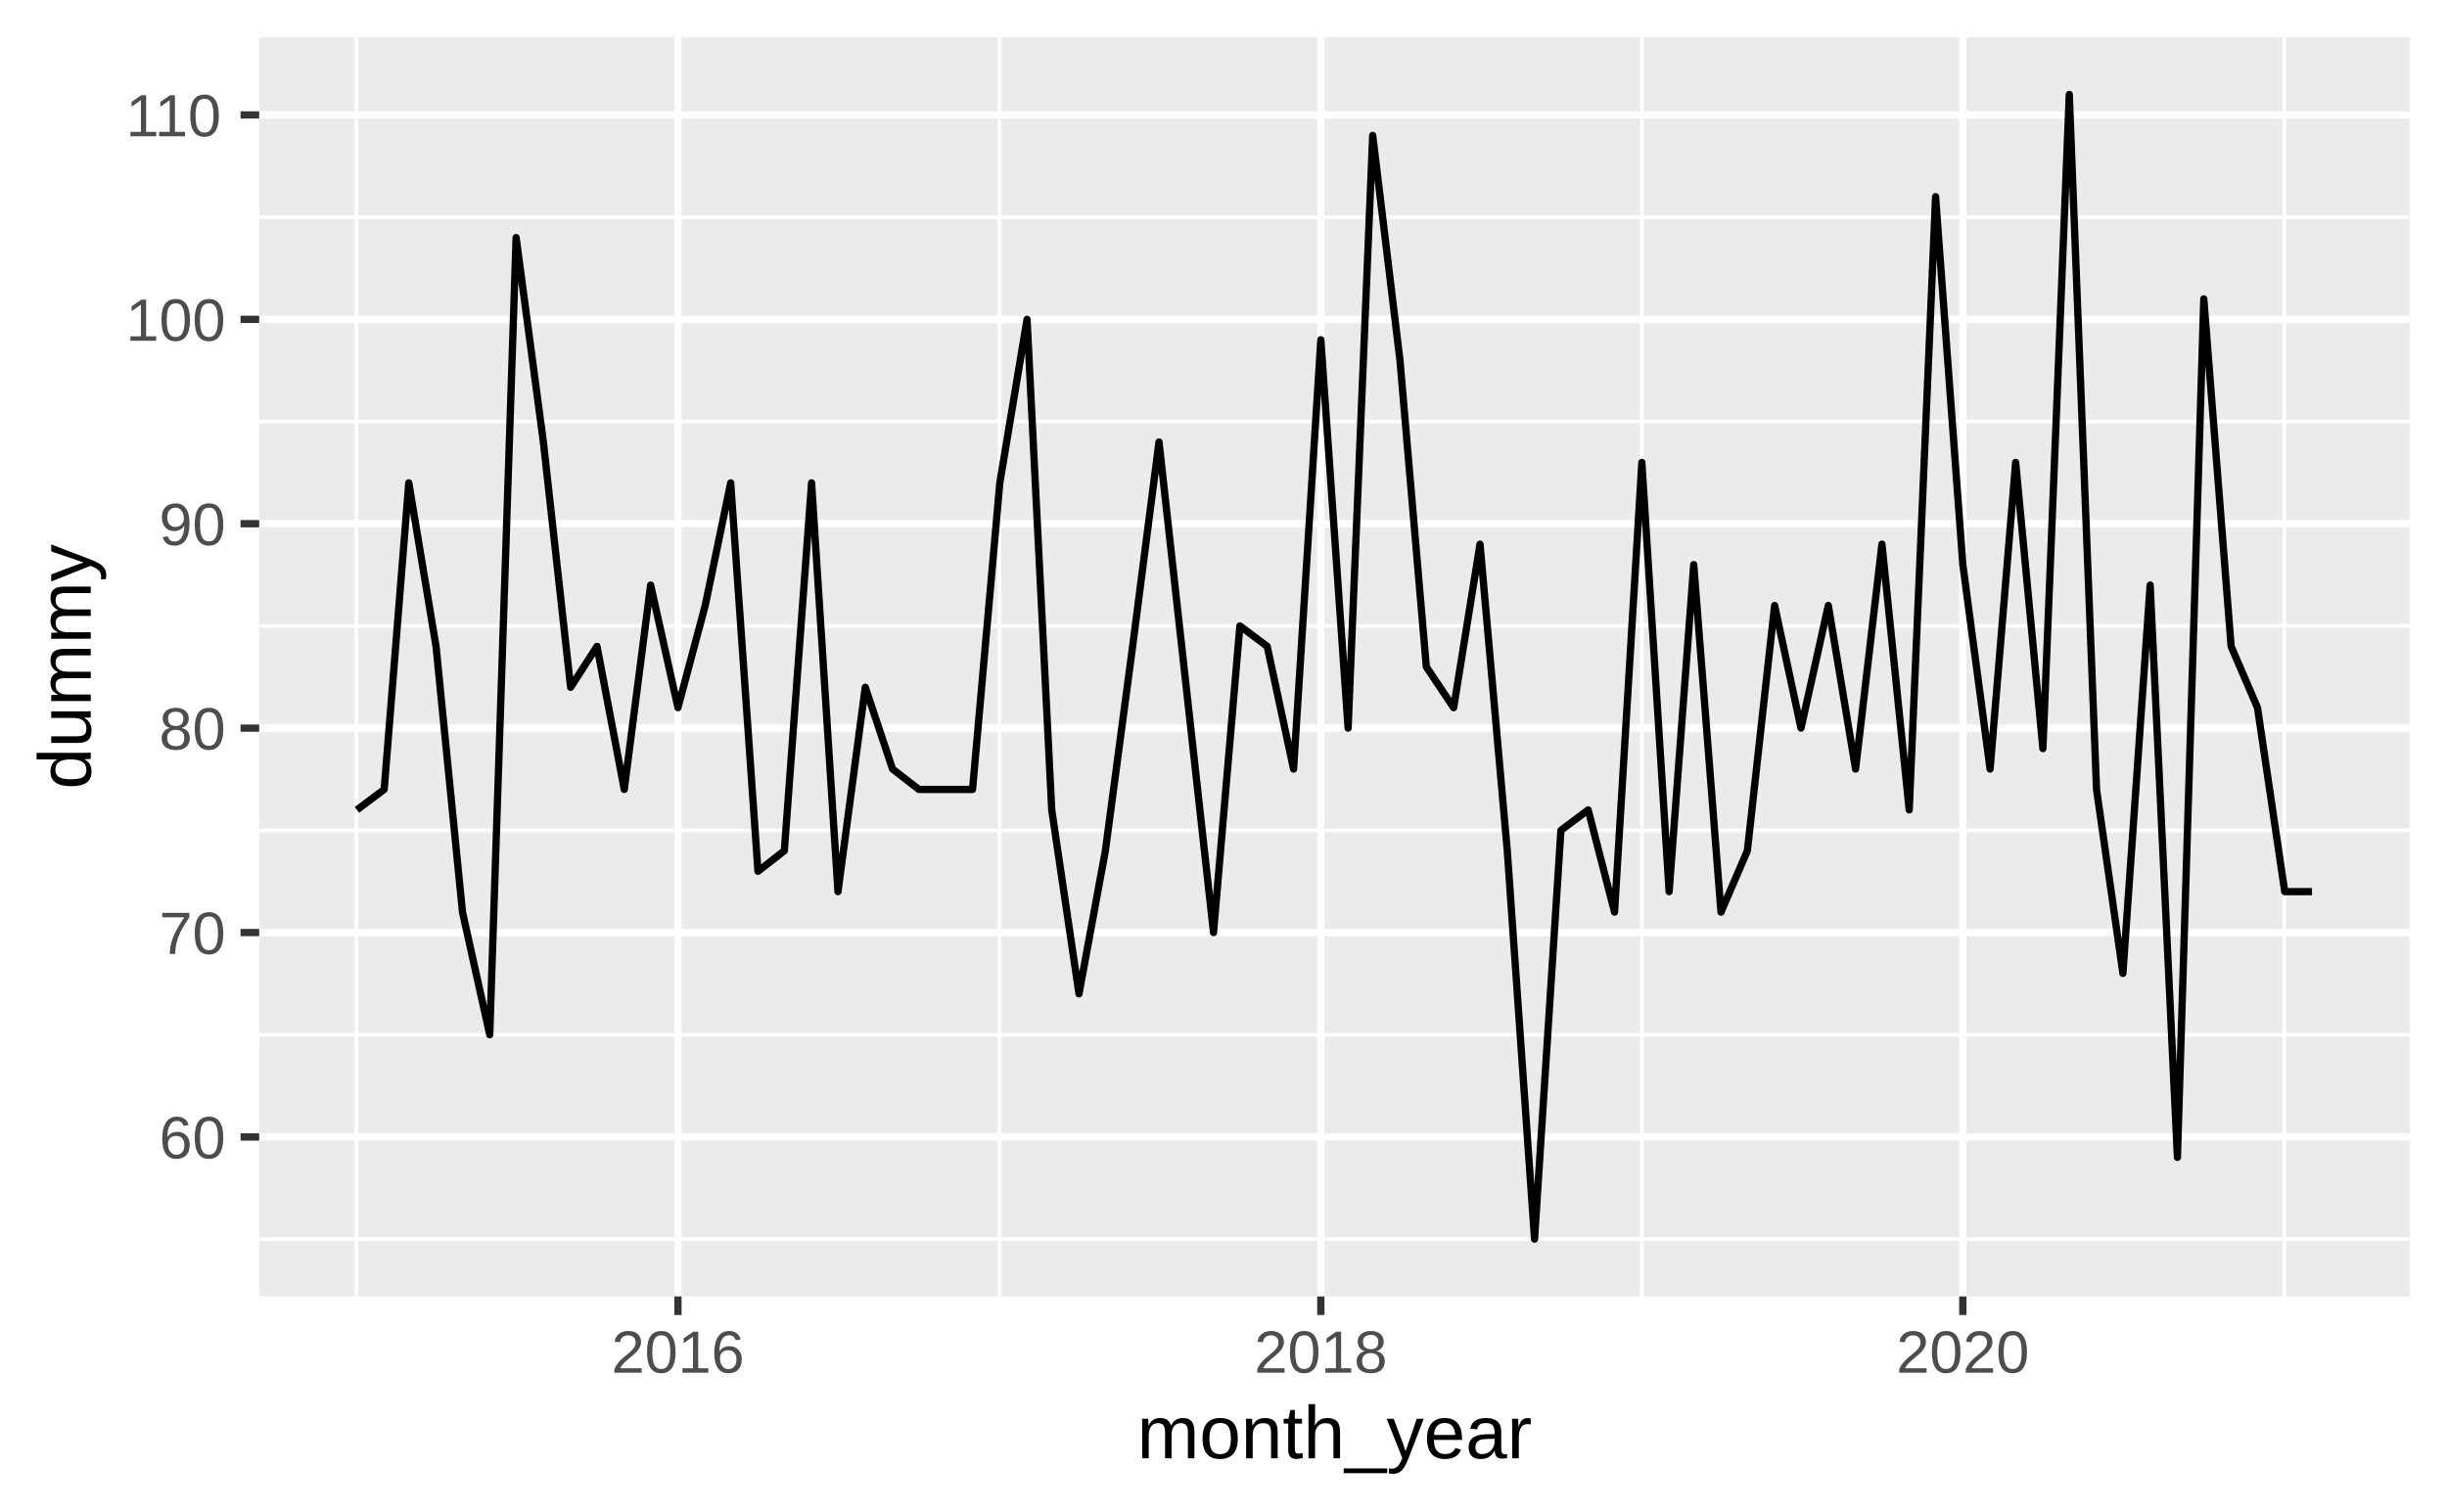
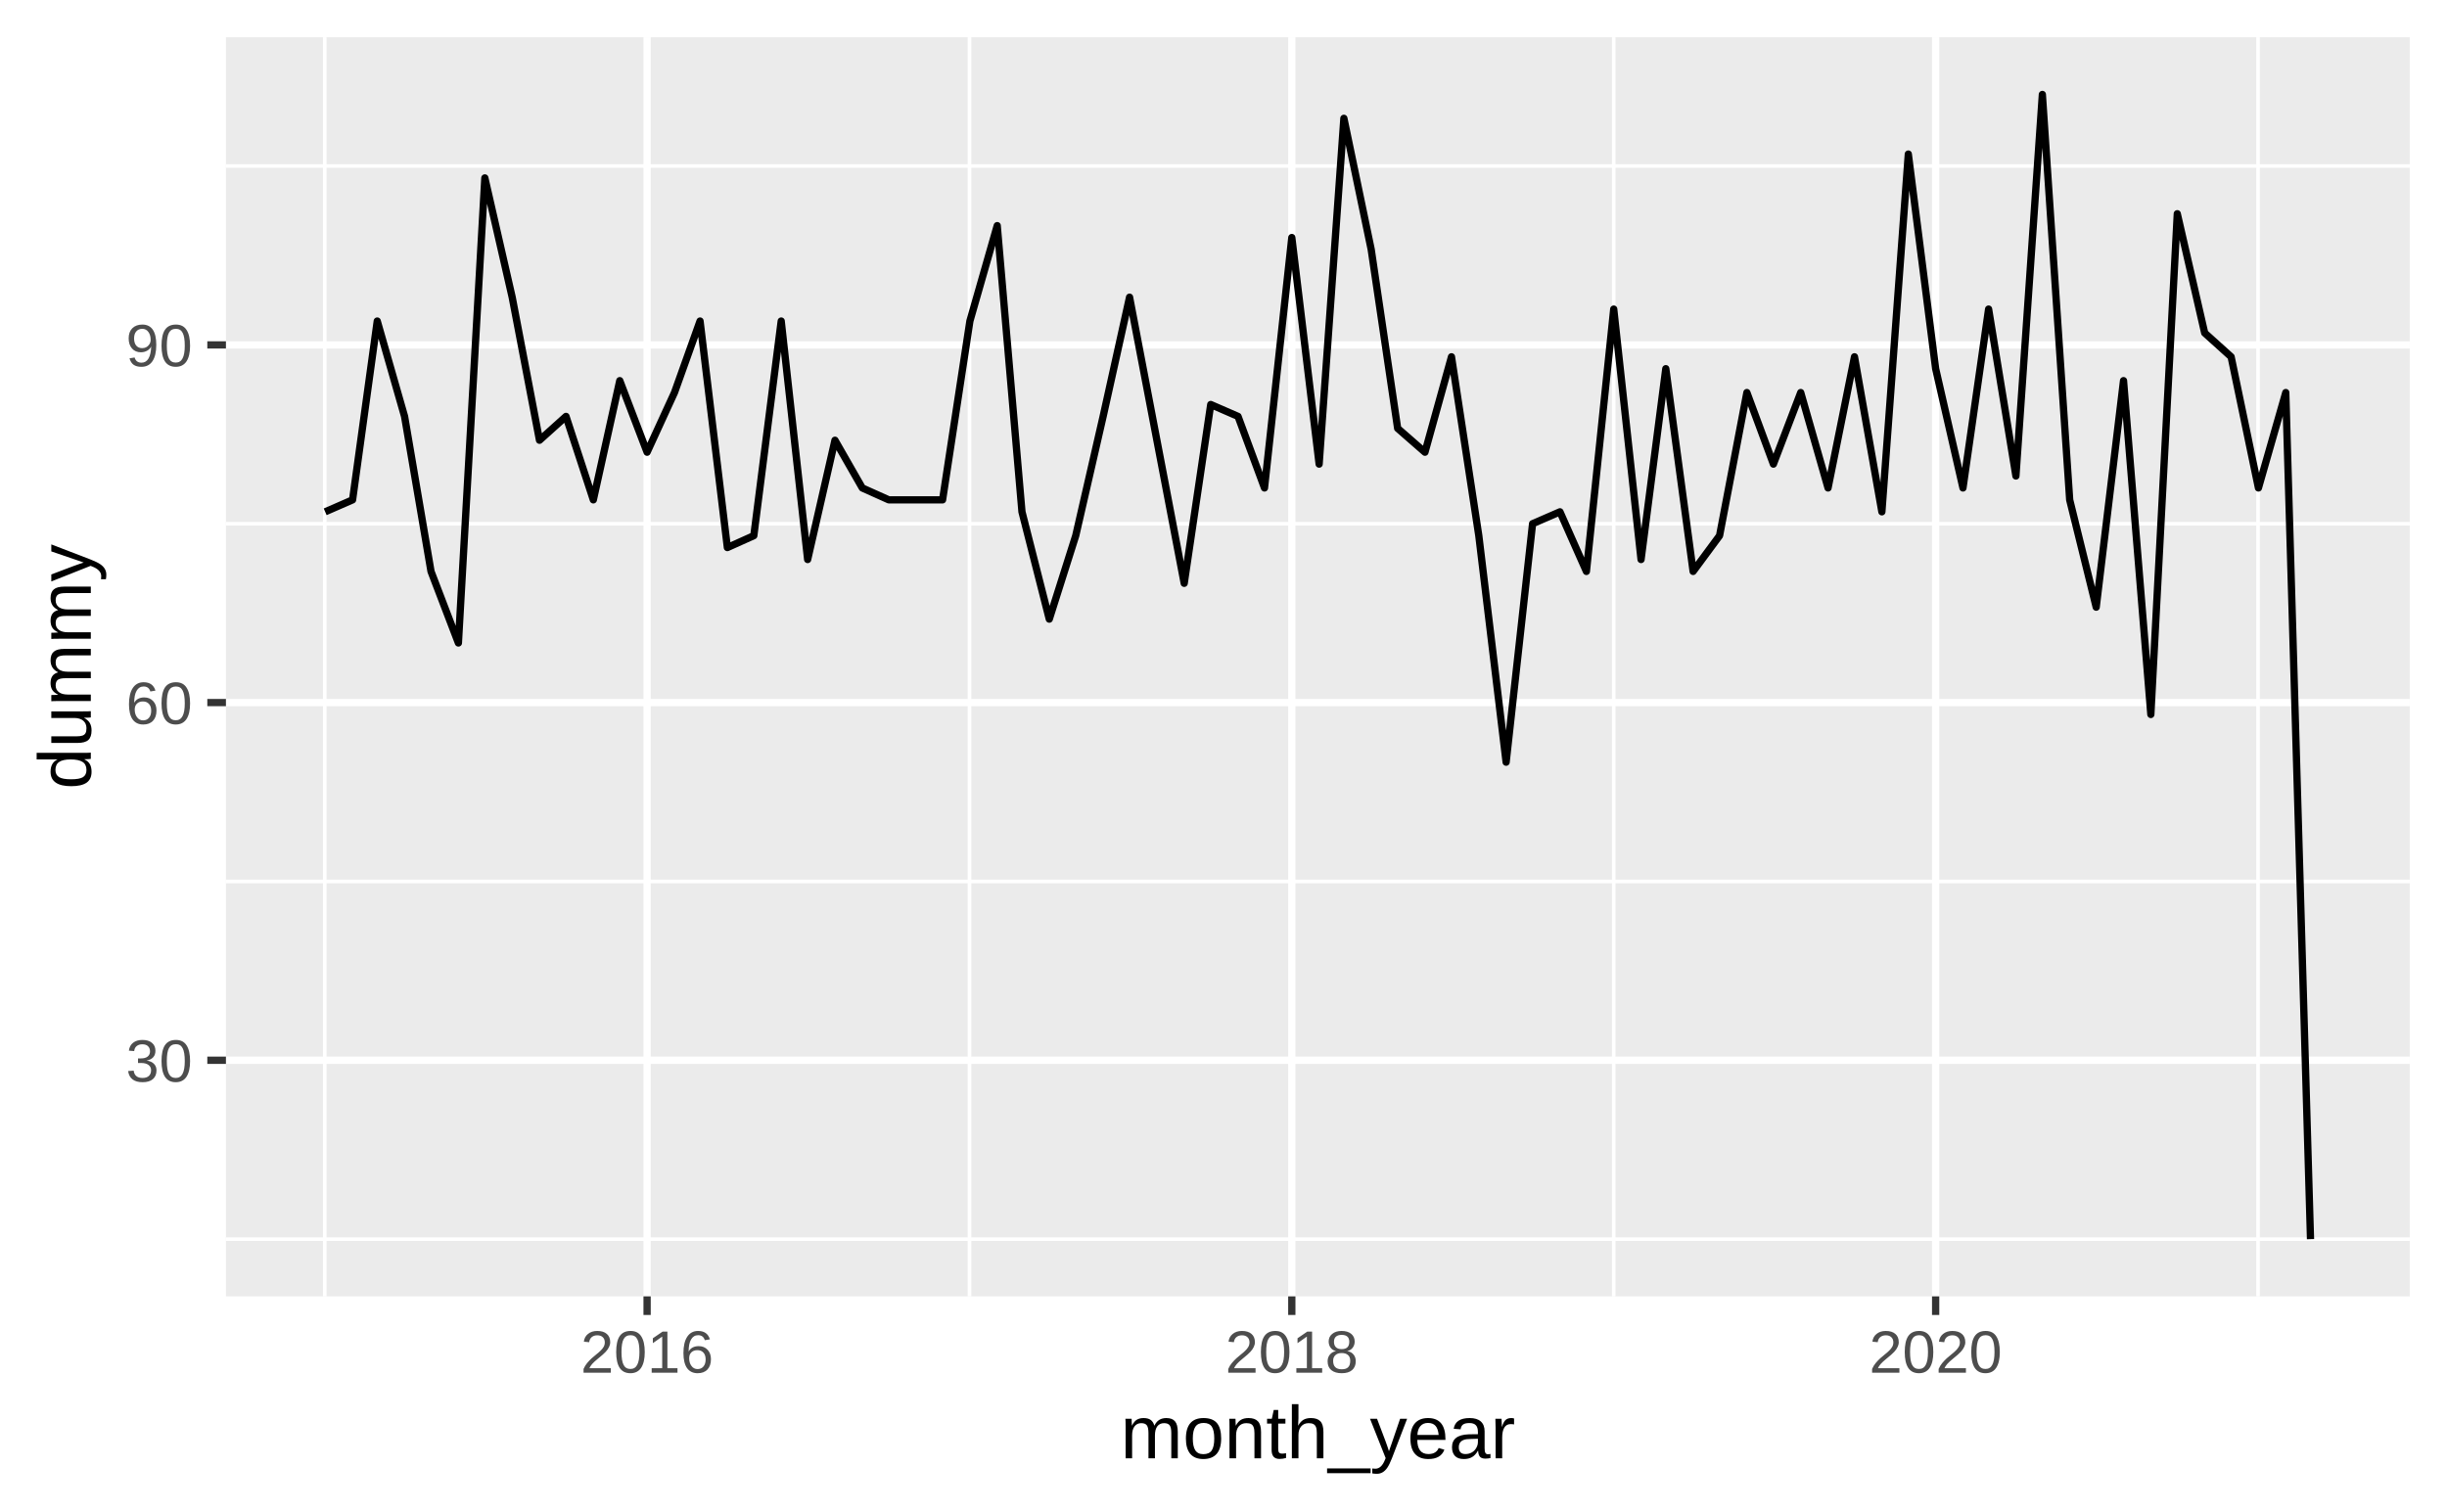
- <svg xmlns="http://www.w3.org/2000/svg" viewBox="0 0 360.00 222.48">
+ <svg xmlns="http://www.w3.org/2000/svg" class="svglite" width="360.00pt" height="222.48pt" viewBox="0 0 360.00 222.48">
  <defs>
    <style type="text/css">
-     line, polyline, polygon, path, rect, circle {
+     .svglite line, .svglite polyline, .svglite polygon, .svglite path, .svglite rect, .svglite circle {
      fill: none;
      stroke: #000000;
      stroke-linecap: round;
      stroke-linejoin: round;
      stroke-miterlimit: 10.00;
    }
  </style>
  </defs>
  <rect width="100%" height="100%" style="stroke: none; fill: #FFFFFF;" />
-   <rect x="0" y="0.00" width="360.00" height="222.48" style="stroke-width: 1.07; stroke: #FFFFFF; fill: #FFFFFF;" />
  <defs>
-     <clipPath id="cpMzguMTN8MzU0LjUyfDE5MC43Nnw1LjQ4">
-       <rect x="38.13" y="5.48" width="316.39" height="185.28" />
-     </clipPath>
-   </defs>
-   <rect x="38.13" y="5.48" width="316.39" height="185.28" style="stroke-width: 1.07; stroke: none; fill: #EBEBEB;" clip-path="url(#cpMzguMTN8MzU0LjUyfDE5MC43Nnw1LjQ4)" />
-   <polyline points="38.13,182.33 354.52,182.33 " style="stroke-width: 0.53; stroke: #FFFFFF; stroke-linecap: butt;" clip-path="url(#cpMzguMTN8MzU0LjUyfDE5MC43Nnw1LjQ4)" />
-   <polyline points="38.13,152.26 354.52,152.26 " style="stroke-width: 0.53; stroke: #FFFFFF; stroke-linecap: butt;" clip-path="url(#cpMzguMTN8MzU0LjUyfDE5MC43Nnw1LjQ4)" />
-   <polyline points="38.13,122.18 354.52,122.18 " style="stroke-width: 0.53; stroke: #FFFFFF; stroke-linecap: butt;" clip-path="url(#cpMzguMTN8MzU0LjUyfDE5MC43Nnw1LjQ4)" />
-   <polyline points="38.13,92.10 354.52,92.10 " style="stroke-width: 0.53; stroke: #FFFFFF; stroke-linecap: butt;" clip-path="url(#cpMzguMTN8MzU0LjUyfDE5MC43Nnw1LjQ4)" />
-   <polyline points="38.13,62.02 354.52,62.02 " style="stroke-width: 0.53; stroke: #FFFFFF; stroke-linecap: butt;" clip-path="url(#cpMzguMTN8MzU0LjUyfDE5MC43Nnw1LjQ4)" />
-   <polyline points="38.13,31.95 354.52,31.95 " style="stroke-width: 0.53; stroke: #FFFFFF; stroke-linecap: butt;" clip-path="url(#cpMzguMTN8MzU0LjUyfDE5MC43Nnw1LjQ4)" />
-   <polyline points="52.44,190.76 52.44,5.48 " style="stroke-width: 0.53; stroke: #FFFFFF; stroke-linecap: butt;" clip-path="url(#cpMzguMTN8MzU0LjUyfDE5MC43Nnw1LjQ4)" />
-   <polyline points="147.03,190.76 147.03,5.48 " style="stroke-width: 0.53; stroke: #FFFFFF; stroke-linecap: butt;" clip-path="url(#cpMzguMTN8MzU0LjUyfDE5MC43Nnw1LjQ4)" />
-   <polyline points="241.55,190.76 241.55,5.48 " style="stroke-width: 0.53; stroke: #FFFFFF; stroke-linecap: butt;" clip-path="url(#cpMzguMTN8MzU0LjUyfDE5MC43Nnw1LjQ4)" />
-   <polyline points="336.06,190.76 336.06,5.48 " style="stroke-width: 0.53; stroke: #FFFFFF; stroke-linecap: butt;" clip-path="url(#cpMzguMTN8MzU0LjUyfDE5MC43Nnw1LjQ4)" />
-   <polyline points="38.13,167.30 354.52,167.30 " style="stroke-width: 1.07; stroke: #FFFFFF; stroke-linecap: butt;" clip-path="url(#cpMzguMTN8MzU0LjUyfDE5MC43Nnw1LjQ4)" />
-   <polyline points="38.13,137.22 354.52,137.22 " style="stroke-width: 1.07; stroke: #FFFFFF; stroke-linecap: butt;" clip-path="url(#cpMzguMTN8MzU0LjUyfDE5MC43Nnw1LjQ4)" />
-   <polyline points="38.13,107.14 354.52,107.14 " style="stroke-width: 1.07; stroke: #FFFFFF; stroke-linecap: butt;" clip-path="url(#cpMzguMTN8MzU0LjUyfDE5MC43Nnw1LjQ4)" />
-   <polyline points="38.13,77.06 354.52,77.06 " style="stroke-width: 1.07; stroke: #FFFFFF; stroke-linecap: butt;" clip-path="url(#cpMzguMTN8MzU0LjUyfDE5MC43Nnw1LjQ4)" />
-   <polyline points="38.13,46.99 354.52,46.99 " style="stroke-width: 1.07; stroke: #FFFFFF; stroke-linecap: butt;" clip-path="url(#cpMzguMTN8MzU0LjUyfDE5MC43Nnw1LjQ4)" />
-   <polyline points="38.13,16.91 354.52,16.91 " style="stroke-width: 1.07; stroke: #FFFFFF; stroke-linecap: butt;" clip-path="url(#cpMzguMTN8MzU0LjUyfDE5MC43Nnw1LjQ4)" />
-   <polyline points="99.74,190.76 99.74,5.48 " style="stroke-width: 1.07; stroke: #FFFFFF; stroke-linecap: butt;" clip-path="url(#cpMzguMTN8MzU0LjUyfDE5MC43Nnw1LjQ4)" />
-   <polyline points="194.32,190.76 194.32,5.48 " style="stroke-width: 1.07; stroke: #FFFFFF; stroke-linecap: butt;" clip-path="url(#cpMzguMTN8MzU0LjUyfDE5MC43Nnw1LjQ4)" />
-   <polyline points="288.77,190.76 288.77,5.48 " style="stroke-width: 1.07; stroke: #FFFFFF; stroke-linecap: butt;" clip-path="url(#cpMzguMTN8MzU0LjUyfDE5MC43Nnw1LjQ4)" />
-   <polyline points="52.51,119.17 56.52,116.16 60.14,71.05 64.15,95.11 68.04,134.21 72.05,152.26 75.93,34.96 79.94,65.03 83.95,101.13 87.83,95.11 91.84,116.16 95.72,86.09 99.74,104.13 103.75,89.09 107.50,71.05 111.51,128.20 115.39,125.19 119.40,71.05 123.28,131.20 127.30,101.13 131.31,113.16 135.19,116.16 139.20,116.16 143.08,116.16 147.09,71.05 151.10,46.99 154.73,119.17 158.74,146.24 162.62,125.19 166.63,95.11 170.51,65.03 174.52,101.13 178.53,137.22 182.41,92.10 186.43,95.11 190.31,113.16 194.32,49.99 198.33,107.14 201.95,19.92 205.96,53.00 209.84,98.12 213.86,104.13 217.74,80.07 221.75,125.19 225.76,182.33 229.64,122.18 233.65,119.17 237.53,134.21 241.55,68.04 245.56,131.20 249.18,83.08 253.19,134.21 257.07,125.19 261.08,89.09 264.96,107.14 268.98,89.09 272.99,113.16 276.87,80.07 280.88,119.17 284.76,28.94 288.77,83.08 292.78,113.16 296.54,68.04 300.55,110.15 304.43,13.90 308.44,116.16 312.32,143.23 316.33,86.09 320.34,170.30 324.22,43.98 328.24,95.11 332.12,104.13 336.13,131.20 340.14,131.20 " style="stroke-width: 1.07; stroke-linecap: butt;" clip-path="url(#cpMzguMTN8MzU0LjUyfDE5MC43Nnw1LjQ4)" />
-   <defs>
-     <clipPath id="cpMC4wMHwzNjAuMDB8MjIyLjQ4fDAuMDA=">
+     <clipPath id="cpMC4wMHwzNjAuMDB8MC4wMHwyMjIuNDg=">
      <rect x="0.00" y="0.00" width="360.00" height="222.48" />
    </clipPath>
  </defs>
-   <g clip-path="url(#cpMC4wMHwzNjAuMDB8MjIyLjQ4fDAuMDA=)">
-     <text x="23.41" y="170.45" style="font-size: 8.80px; fill: #4D4D4D; font-family: Arial;" textLength="9.79px" lengthAdjust="spacingAndGlyphs">60</text>
+   <g clip-path="url(#cpMC4wMHwzNjAuMDB8MC4wMHwyMjIuNDg=)">
+     <rect x="0.00" y="0.00" width="360.00" height="222.48" style="stroke-width: 1.07; stroke: #FFFFFF; fill: #FFFFFF;" />
  </g>
-   <g clip-path="url(#cpMC4wMHwzNjAuMDB8MjIyLjQ4fDAuMDA=)">
-     <text x="23.41" y="140.37" style="font-size: 8.80px; fill: #4D4D4D; font-family: Arial;" textLength="9.79px" lengthAdjust="spacingAndGlyphs">70</text>
+   <defs>
+     <clipPath id="cpMzMuMjR8MzU0LjUyfDUuNDh8MTkwLjc1">
+       <rect x="33.24" y="5.48" width="321.28" height="185.27" />
+     </clipPath>
+   </defs>
+   <g clip-path="url(#cpMzMuMjR8MzU0LjUyfDUuNDh8MTkwLjc1)">
+     <rect x="33.24" y="5.48" width="321.28" height="185.27" style="stroke-width: 1.07; stroke: none; fill: #EBEBEB;" />
+     <polyline points="33.24,182.33 354.52,182.33 " style="stroke-width: 0.53; stroke: #FFFFFF; stroke-linecap: butt;" />
+     <polyline points="33.24,129.70 354.52,129.70 " style="stroke-width: 0.53; stroke: #FFFFFF; stroke-linecap: butt;" />
+     <polyline points="33.24,77.06 354.52,77.06 " style="stroke-width: 0.53; stroke: #FFFFFF; stroke-linecap: butt;" />
+     <polyline points="33.24,24.43 354.52,24.43 " style="stroke-width: 0.53; stroke: #FFFFFF; stroke-linecap: butt;" />
+     <polyline points="47.78,190.75 47.78,5.48 " style="stroke-width: 0.53; stroke: #FFFFFF; stroke-linecap: butt;" />
+     <polyline points="142.63,190.75 142.63,5.48 " style="stroke-width: 0.53; stroke: #FFFFFF; stroke-linecap: butt;" />
+     <polyline points="237.41,190.75 237.41,5.48 " style="stroke-width: 0.53; stroke: #FFFFFF; stroke-linecap: butt;" />
+     <polyline points="332.20,190.75 332.20,5.48 " style="stroke-width: 0.53; stroke: #FFFFFF; stroke-linecap: butt;" />
+     <polyline points="33.24,156.01 354.52,156.01 " style="stroke-width: 1.07; stroke: #FFFFFF; stroke-linecap: butt;" />
+     <polyline points="33.24,103.38 354.52,103.38 " style="stroke-width: 1.07; stroke: #FFFFFF; stroke-linecap: butt;" />
+     <polyline points="33.24,50.75 354.52,50.75 " style="stroke-width: 1.07; stroke: #FFFFFF; stroke-linecap: butt;" />
+     <polyline points="95.20,190.75 95.20,5.48 " style="stroke-width: 1.07; stroke: #FFFFFF; stroke-linecap: butt;" />
+     <polyline points="190.05,190.75 190.05,5.48 " style="stroke-width: 1.07; stroke: #FFFFFF; stroke-linecap: butt;" />
+     <polyline points="284.77,190.75 284.77,5.48 " style="stroke-width: 1.07; stroke: #FFFFFF; stroke-linecap: butt;" />
+     <polyline points="47.84,75.31 51.87,73.55 55.50,47.24 59.52,61.27 63.41,84.08 67.44,94.61 71.33,26.18 75.35,43.73 79.37,64.78 83.27,61.27 87.29,73.55 91.18,56.01 95.20,66.54 99.23,57.76 102.99,47.24 107.01,80.57 110.90,78.82 114.93,47.24 118.82,82.33 122.84,64.78 126.86,71.80 130.76,73.55 134.78,73.55 138.67,73.55 142.69,47.24 146.71,33.20 150.35,75.31 154.37,91.10 158.26,78.82 162.29,61.27 166.18,43.73 170.20,64.78 174.22,85.83 178.12,59.52 182.14,61.27 186.03,71.80 190.05,34.95 194.07,68.29 197.71,17.41 201.73,36.71 205.62,63.03 209.64,66.54 213.54,52.50 217.56,78.82 221.58,112.15 225.47,77.06 229.50,75.31 233.39,84.08 237.41,45.48 241.43,82.33 245.07,54.25 249.09,84.08 252.98,78.82 257.00,57.76 260.90,68.29 264.92,57.76 268.94,71.80 272.83,52.50 276.86,75.31 280.75,22.67 284.77,54.25 288.79,71.80 292.56,45.48 296.58,70.04 300.47,13.90 304.49,73.55 308.39,89.34 312.41,56.01 316.43,105.13 320.32,31.45 324.35,48.99 328.24,52.50 332.26,71.80 336.28,57.76 339.92,182.33 " style="stroke-width: 1.07; stroke-linecap: butt;" />
  </g>
-   <g clip-path="url(#cpMC4wMHwzNjAuMDB8MjIyLjQ4fDAuMDA=)">
-     <text x="23.41" y="110.29" style="font-size: 8.80px; fill: #4D4D4D; font-family: Arial;" textLength="9.79px" lengthAdjust="spacingAndGlyphs">80</text>
-   </g>
-   <g clip-path="url(#cpMC4wMHwzNjAuMDB8MjIyLjQ4fDAuMDA=)">
-     <text x="23.41" y="80.21" style="font-size: 8.80px; fill: #4D4D4D; font-family: Arial;" textLength="9.79px" lengthAdjust="spacingAndGlyphs">90</text>
-   </g>
-   <g clip-path="url(#cpMC4wMHwzNjAuMDB8MjIyLjQ4fDAuMDA=)">
-     <text x="18.51" y="50.14" style="font-size: 8.80px; fill: #4D4D4D; font-family: Arial;" textLength="14.68px" lengthAdjust="spacingAndGlyphs">100</text>
-   </g>
-   <g clip-path="url(#cpMC4wMHwzNjAuMDB8MjIyLjQ4fDAuMDA=)">
-     <text x="18.51" y="20.06" style="font-size: 8.80px; fill: #4D4D4D; font-family: Arial;" textLength="14.68px" lengthAdjust="spacingAndGlyphs">110</text>
-   </g>
-   <polyline points="35.39,167.30 38.13,167.30 " style="stroke-width: 1.07; stroke: #333333; stroke-linecap: butt;" clip-path="url(#cpMC4wMHwzNjAuMDB8MjIyLjQ4fDAuMDA=)" />
-   <polyline points="35.39,137.22 38.13,137.22 " style="stroke-width: 1.07; stroke: #333333; stroke-linecap: butt;" clip-path="url(#cpMC4wMHwzNjAuMDB8MjIyLjQ4fDAuMDA=)" />
-   <polyline points="35.39,107.14 38.13,107.14 " style="stroke-width: 1.07; stroke: #333333; stroke-linecap: butt;" clip-path="url(#cpMC4wMHwzNjAuMDB8MjIyLjQ4fDAuMDA=)" />
-   <polyline points="35.39,77.06 38.13,77.06 " style="stroke-width: 1.07; stroke: #333333; stroke-linecap: butt;" clip-path="url(#cpMC4wMHwzNjAuMDB8MjIyLjQ4fDAuMDA=)" />
-   <polyline points="35.39,46.99 38.13,46.99 " style="stroke-width: 1.07; stroke: #333333; stroke-linecap: butt;" clip-path="url(#cpMC4wMHwzNjAuMDB8MjIyLjQ4fDAuMDA=)" />
-   <polyline points="35.39,16.91 38.13,16.91 " style="stroke-width: 1.07; stroke: #333333; stroke-linecap: butt;" clip-path="url(#cpMC4wMHwzNjAuMDB8MjIyLjQ4fDAuMDA=)" />
-   <polyline points="99.74,193.50 99.74,190.76 " style="stroke-width: 1.07; stroke: #333333; stroke-linecap: butt;" clip-path="url(#cpMC4wMHwzNjAuMDB8MjIyLjQ4fDAuMDA=)" />
-   <polyline points="194.32,193.50 194.32,190.76 " style="stroke-width: 1.07; stroke: #333333; stroke-linecap: butt;" clip-path="url(#cpMC4wMHwzNjAuMDB8MjIyLjQ4fDAuMDA=)" />
-   <polyline points="288.77,193.50 288.77,190.76 " style="stroke-width: 1.07; stroke: #333333; stroke-linecap: butt;" clip-path="url(#cpMC4wMHwzNjAuMDB8MjIyLjQ4fDAuMDA=)" />
-   <g clip-path="url(#cpMC4wMHwzNjAuMDB8MjIyLjQ4fDAuMDA=)">
-     <text x="89.95" y="201.99" style="font-size: 8.80px; fill: #4D4D4D; font-family: Arial;" textLength="19.58px" lengthAdjust="spacingAndGlyphs">2016</text>
-   </g>
-   <g clip-path="url(#cpMC4wMHwzNjAuMDB8MjIyLjQ4fDAuMDA=)">
-     <text x="184.53" y="201.99" style="font-size: 8.80px; fill: #4D4D4D; font-family: Arial;" textLength="19.58px" lengthAdjust="spacingAndGlyphs">2018</text>
-   </g>
-   <g clip-path="url(#cpMC4wMHwzNjAuMDB8MjIyLjQ4fDAuMDA=)">
-     <text x="278.98" y="201.99" style="font-size: 8.80px; fill: #4D4D4D; font-family: Arial;" textLength="19.58px" lengthAdjust="spacingAndGlyphs">2020</text>
-   </g>
-   <g clip-path="url(#cpMC4wMHwzNjAuMDB8MjIyLjQ4fDAuMDA=)">
-     <text x="167.28" y="214.58" style="font-size: 11.00px; font-family: Arial;" textLength="58.09px" lengthAdjust="spacingAndGlyphs">month_year</text>
-   </g>
-   <g clip-path="url(#cpMC4wMHwzNjAuMDB8MjIyLjQ4fDAuMDA=)">
-     <text transform="translate(13.35,116.15) rotate(-90)" style="font-size: 11.00px; font-family: Arial;" textLength="36.06px" lengthAdjust="spacingAndGlyphs">dummy</text>
+   <g clip-path="url(#cpMC4wMHwzNjAuMDB8MC4wMHwyMjIuNDg=)">
+     <text x="28.31" y="159.16" text-anchor="end" style="font-size: 8.80px; fill: #4D4D4D; font-family: Arial;" textLength="9.79px" lengthAdjust="spacingAndGlyphs">30</text>
+     <text x="28.31" y="106.53" text-anchor="end" style="font-size: 8.80px; fill: #4D4D4D; font-family: Arial;" textLength="9.79px" lengthAdjust="spacingAndGlyphs">60</text>
+     <text x="28.31" y="53.90" text-anchor="end" style="font-size: 8.80px; fill: #4D4D4D; font-family: Arial;" textLength="9.79px" lengthAdjust="spacingAndGlyphs">90</text>
+     <polyline points="30.50,156.01 33.24,156.01 " style="stroke-width: 1.07; stroke: #333333; stroke-linecap: butt;" />
+     <polyline points="30.50,103.38 33.24,103.38 " style="stroke-width: 1.07; stroke: #333333; stroke-linecap: butt;" />
+     <polyline points="30.50,50.75 33.24,50.75 " style="stroke-width: 1.07; stroke: #333333; stroke-linecap: butt;" />
+     <polyline points="95.20,193.49 95.20,190.75 " style="stroke-width: 1.07; stroke: #333333; stroke-linecap: butt;" />
+     <polyline points="190.05,193.49 190.05,190.75 " style="stroke-width: 1.07; stroke: #333333; stroke-linecap: butt;" />
+     <polyline points="284.77,193.49 284.77,190.75 " style="stroke-width: 1.07; stroke: #333333; stroke-linecap: butt;" />
+     <text x="95.20" y="201.98" text-anchor="middle" style="font-size: 8.80px; fill: #4D4D4D; font-family: Arial;" textLength="19.58px" lengthAdjust="spacingAndGlyphs">2016</text>
+     <text x="190.05" y="201.98" text-anchor="middle" style="font-size: 8.80px; fill: #4D4D4D; font-family: Arial;" textLength="19.58px" lengthAdjust="spacingAndGlyphs">2018</text>
+     <text x="284.77" y="201.98" text-anchor="middle" style="font-size: 8.80px; fill: #4D4D4D; font-family: Arial;" textLength="19.58px" lengthAdjust="spacingAndGlyphs">2020</text>
+     <text x="193.88" y="214.58" text-anchor="middle" style="font-size: 11.00px; font-family: Arial;" textLength="58.11px" lengthAdjust="spacingAndGlyphs">month_year</text>
+     <text transform="translate(13.36,98.12) rotate(-90)" text-anchor="middle" style="font-size: 11.00px; font-family: Arial;" textLength="36.07px" lengthAdjust="spacingAndGlyphs">dummy</text>
  </g>
</svg>
